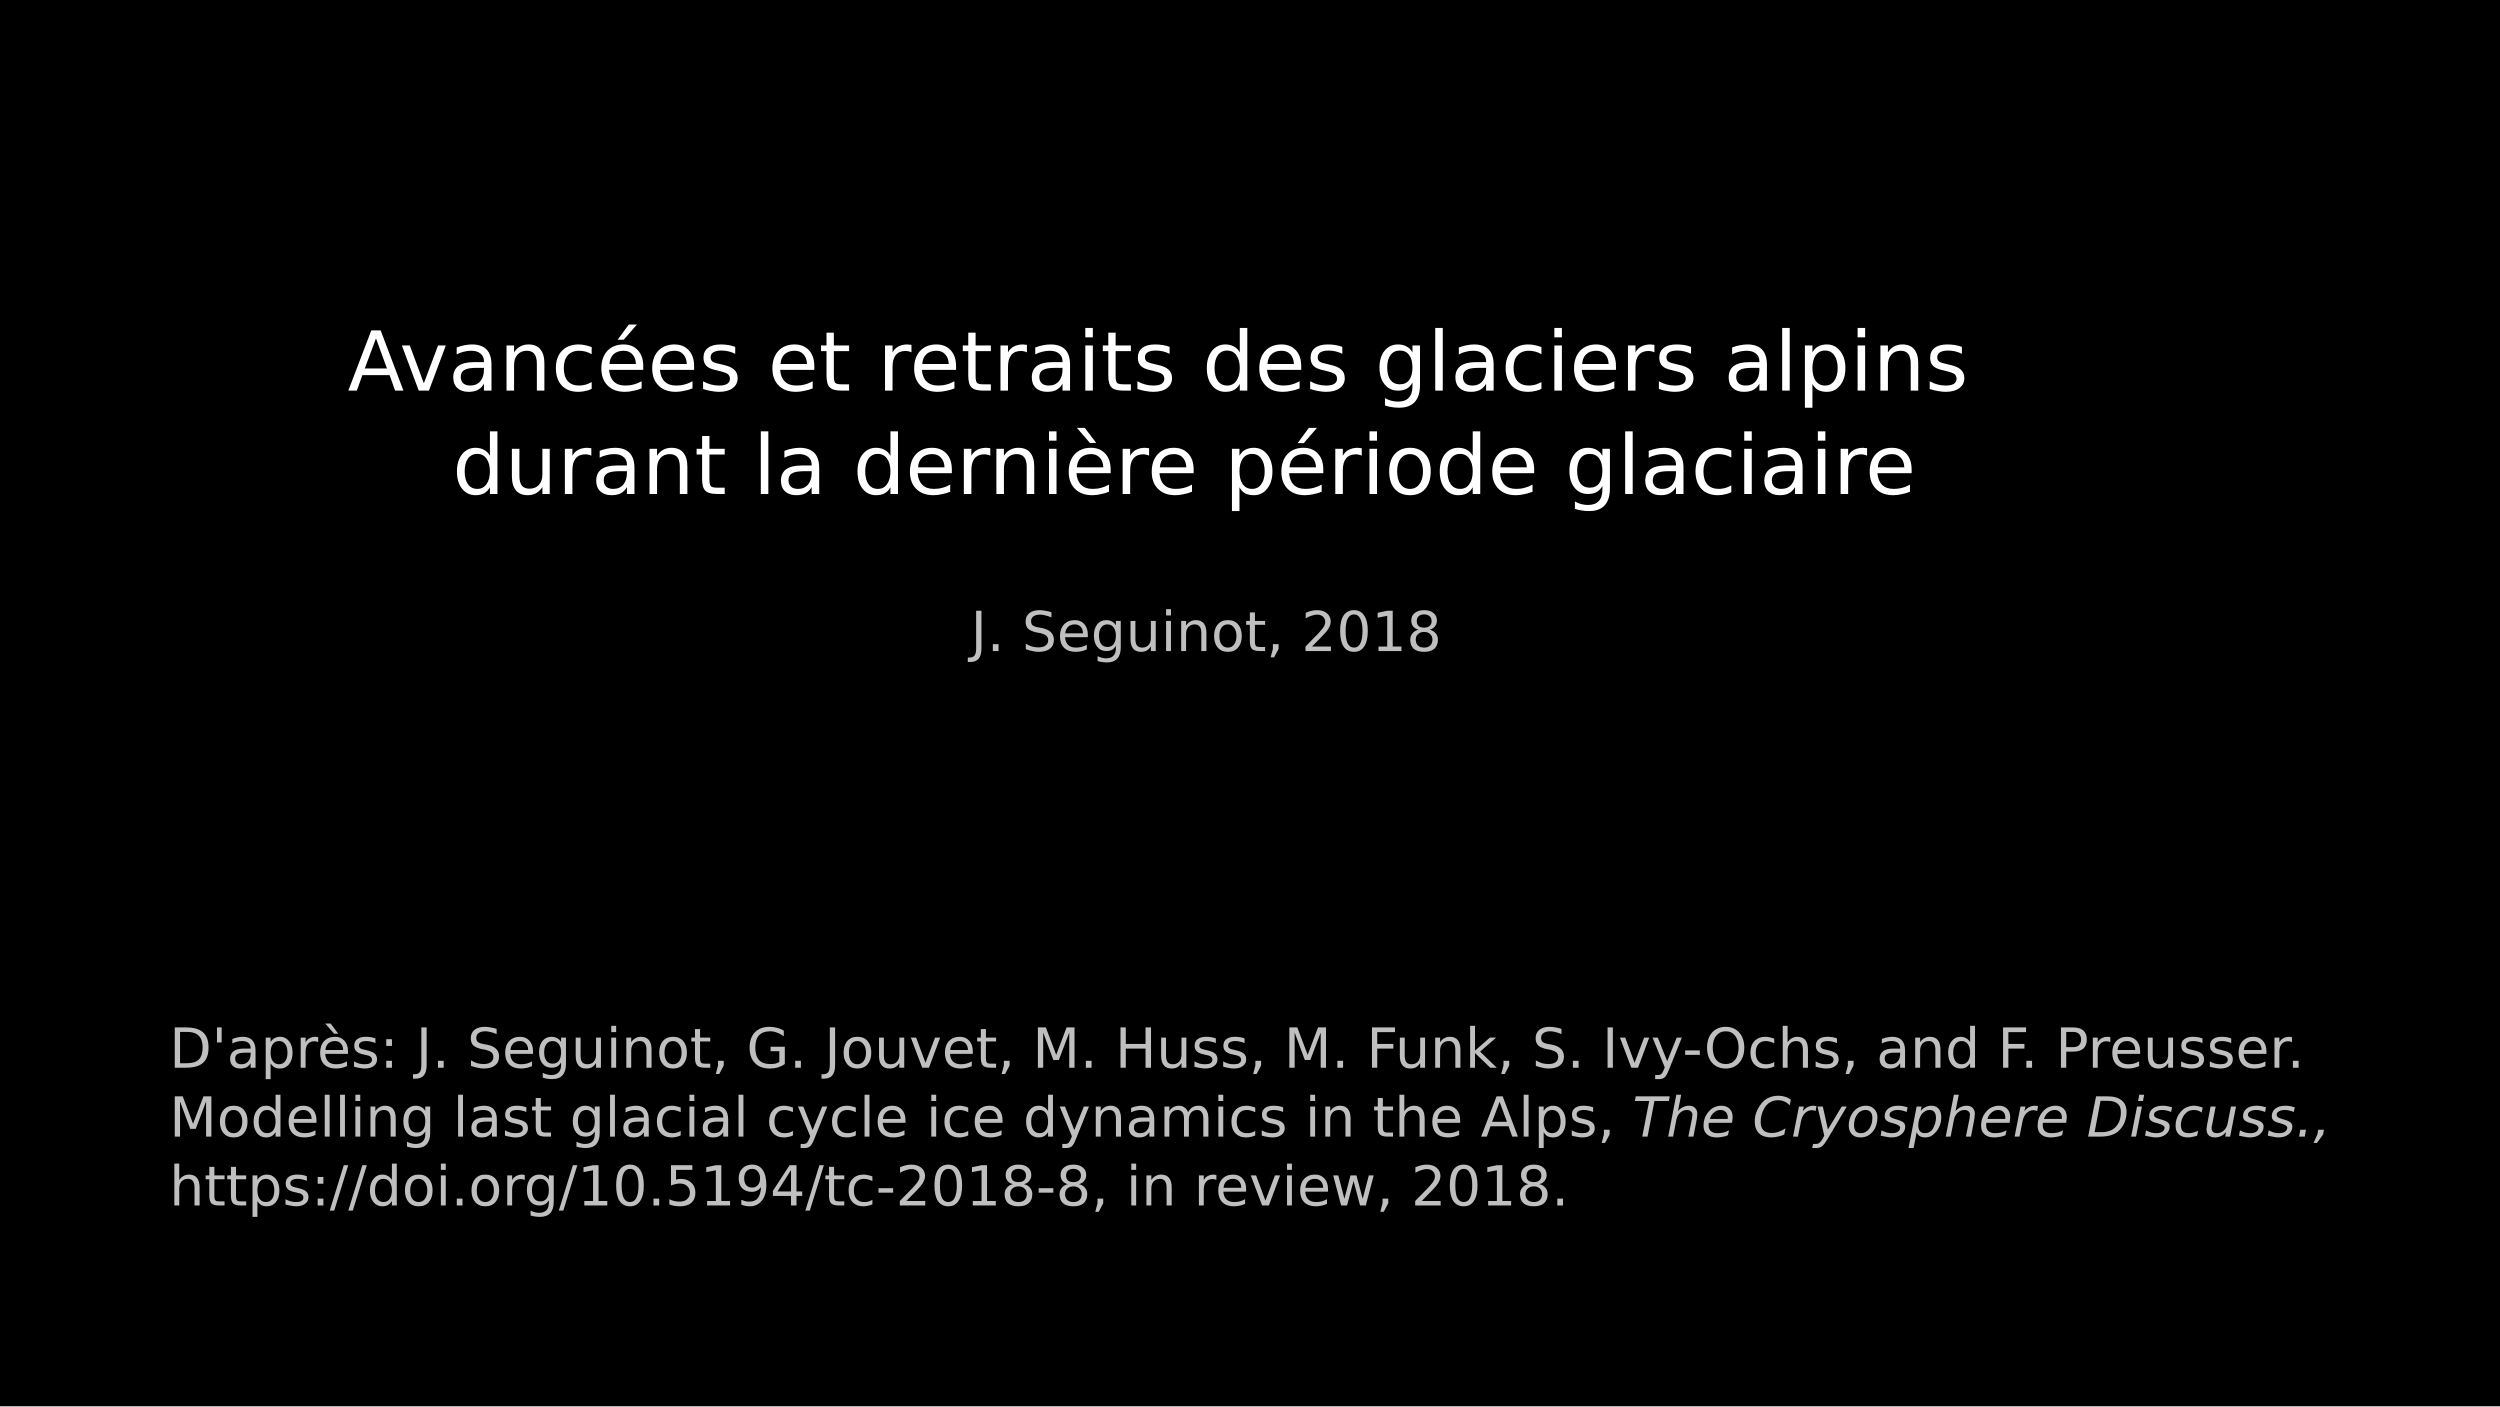
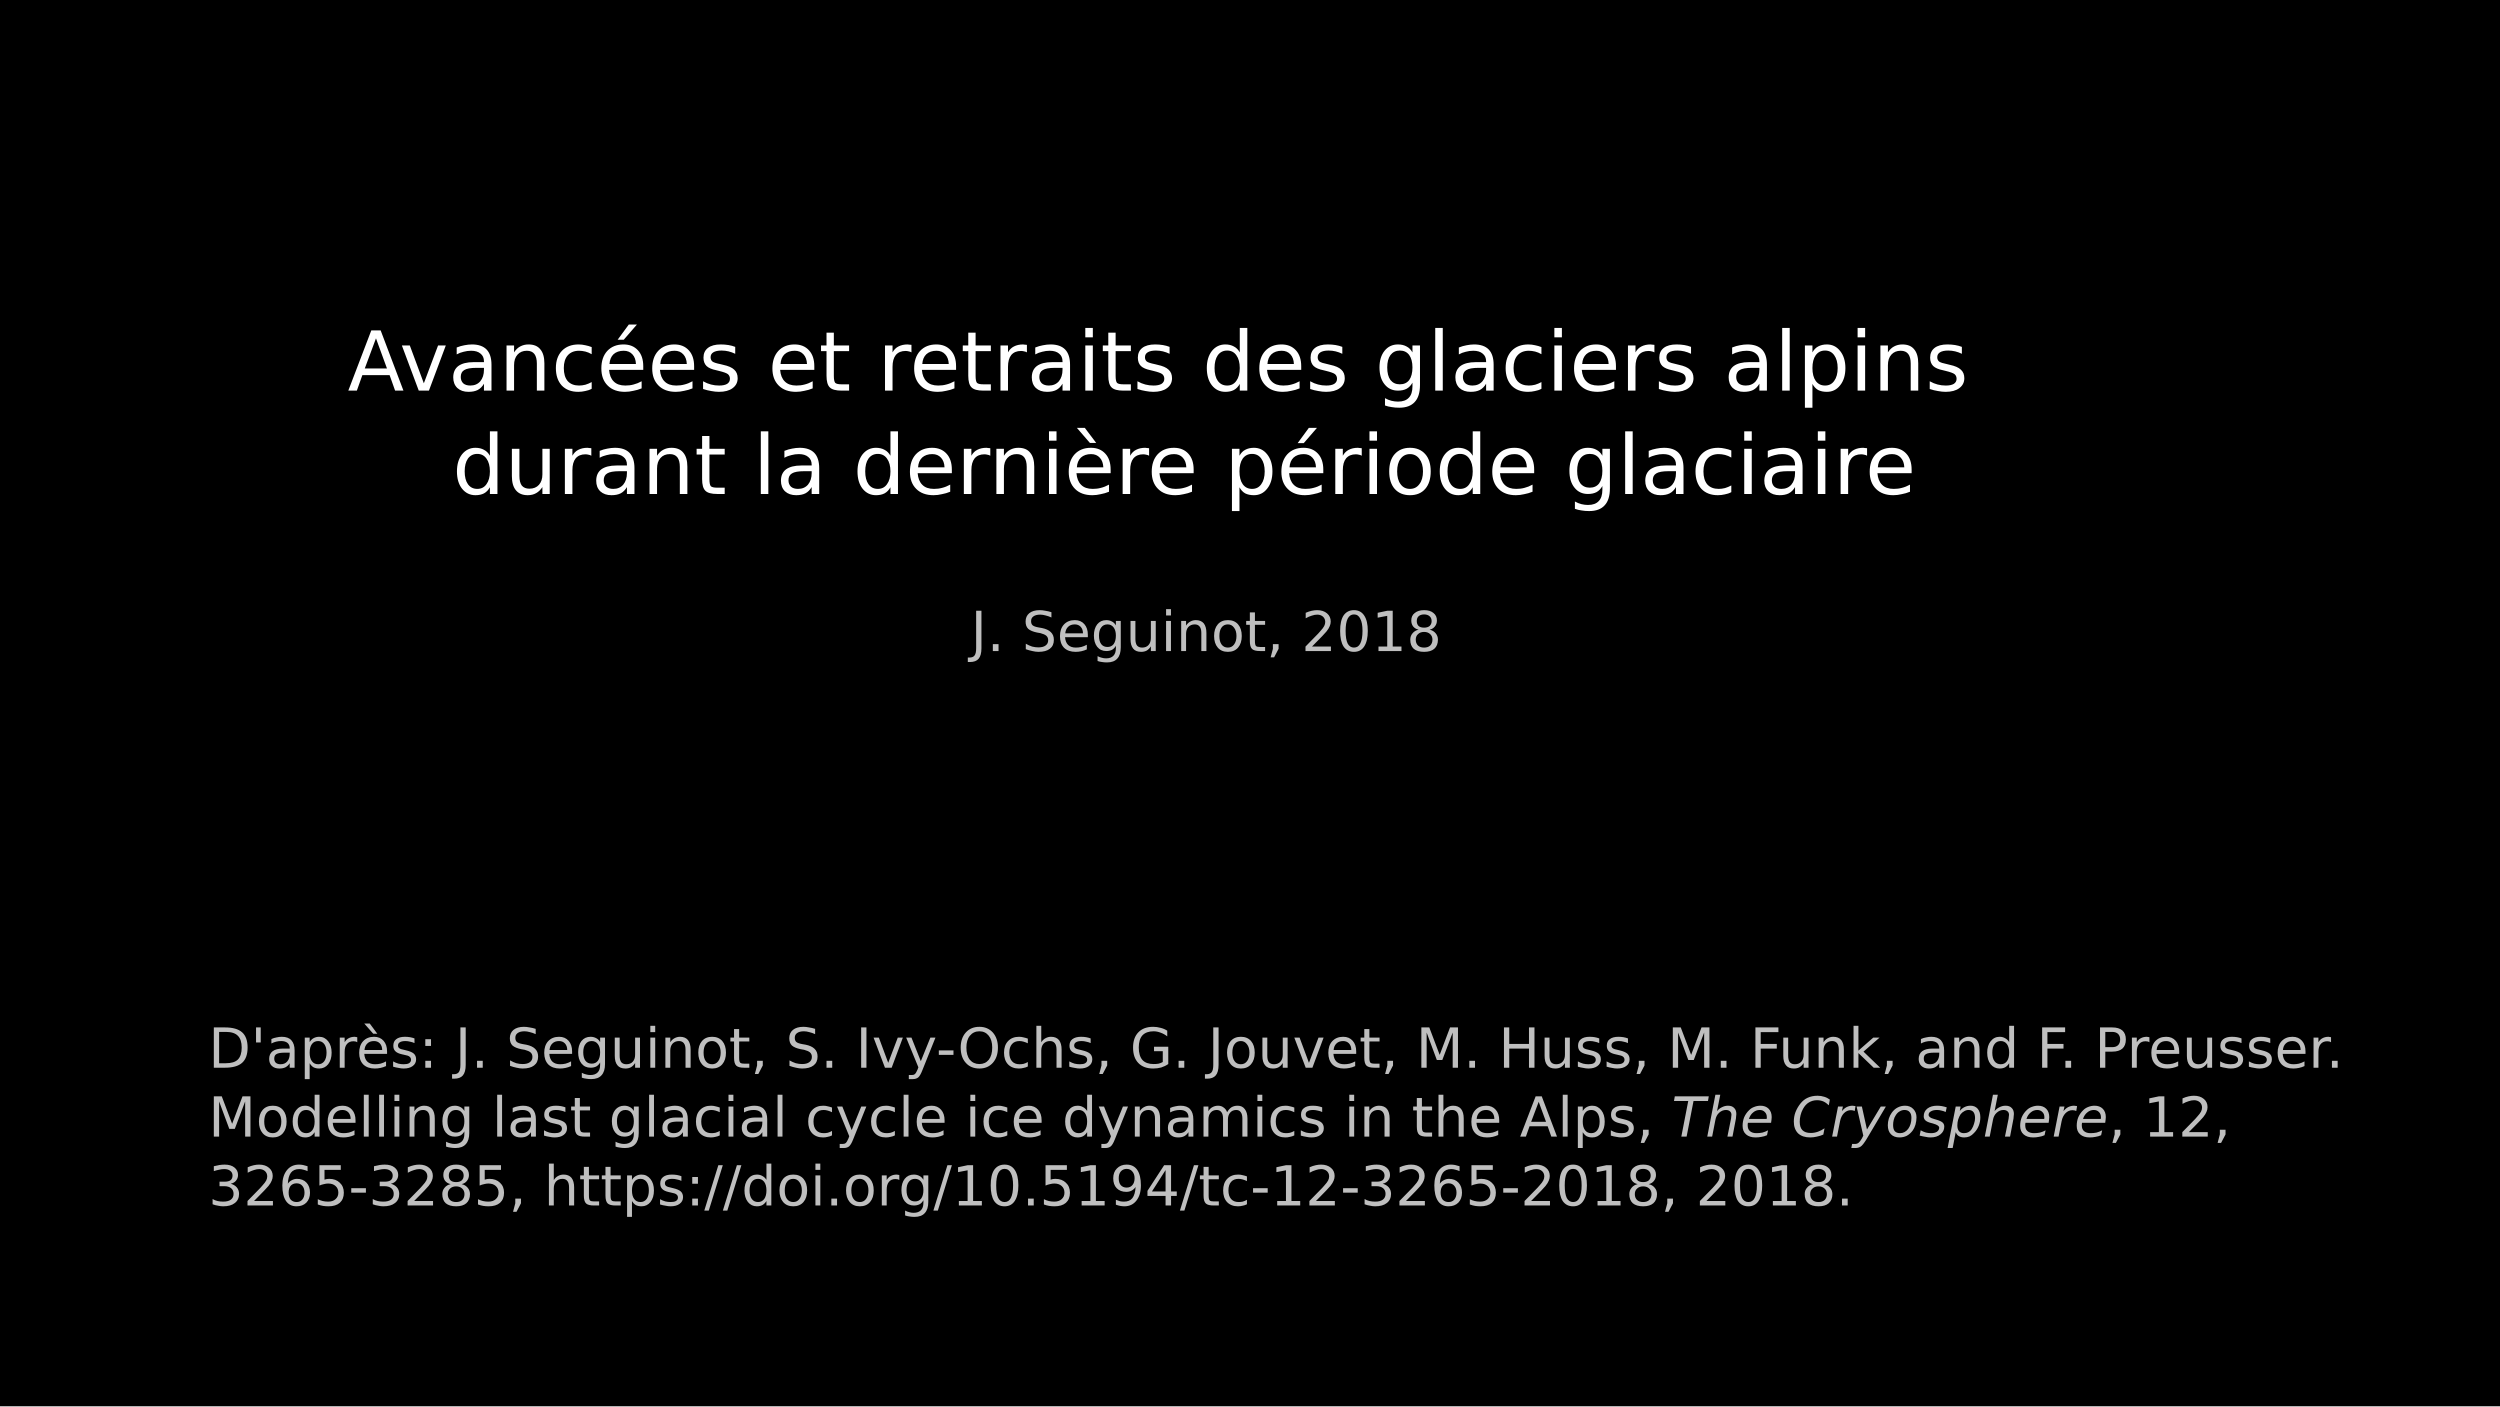
<svg xmlns="http://www.w3.org/2000/svg" width="192mm" height="108mm" viewBox="0 0 192 108" version="1.1" id="svg8">
  <defs id="defs2" />
  <g id="layer1" transform="translate(0,-189)">
    <rect style="opacity:1;fill:#000000;fill-opacity:1;stroke:none;stroke-width:0.265;stroke-linecap:round;stroke-linejoin:round;stroke-miterlimit:10;stroke-dasharray:none;stroke-dashoffset:0;stroke-opacity:1" id="rect11" width="192" height="108" x="0" y="189" />
  </g>
  <g id="layer2">
    <text xml:space="preserve" style="font-style:normal;font-variant:normal;font-weight:normal;font-stretch:normal;font-size:6.35px;line-height:125%;font-family:'DejaVu Sans';-inkscape-font-specification:'DejaVu Sans, Normal';font-variant-ligatures:normal;font-variant-caps:normal;font-variant-numeric:normal;font-feature-settings:normal;text-align:center;letter-spacing:0px;word-spacing:0px;writing-mode:lr-tb;text-anchor:middle;fill:#ffffff;fill-opacity:1;stroke:none;stroke-width:0.265px;stroke-linecap:butt;stroke-linejoin:miter;stroke-opacity:1" x="96" y="30" id="text61">
      <tspan x="96" y="30" style="font-style:normal;font-variant:normal;font-weight:normal;font-stretch:normal;font-size:6.35px;font-family:'DejaVu Sans';-inkscape-font-specification:'DejaVu Sans, Normal';font-variant-ligatures:normal;font-variant-caps:normal;font-variant-numeric:normal;font-feature-settings:normal;text-align:center;writing-mode:lr-tb;text-anchor:middle;fill:#ffffff;fill-opacity:1;stroke-width:0.265px" id="tspan101">Avancées et retraits des glaciers alpins</tspan>
      <tspan x="96" y="37.938" style="font-style:normal;font-variant:normal;font-weight:normal;font-stretch:normal;font-size:6.35px;font-family:'DejaVu Sans';-inkscape-font-specification:'DejaVu Sans, Normal';font-variant-ligatures:normal;font-variant-caps:normal;font-variant-numeric:normal;font-feature-settings:normal;text-align:center;writing-mode:lr-tb;text-anchor:middle;fill:#ffffff;fill-opacity:1;stroke-width:0.265px" id="tspan99">durant la dernière période glaciaire</tspan>
    </text>
-     <text xml:space="preserve" style="font-style:normal;font-variant:normal;font-weight:normal;font-stretch:normal;font-size:4.233px;line-height:125%;font-family:'DejaVu Sans';-inkscape-font-specification:'DejaVu Sans, Normal';font-variant-ligatures:normal;font-variant-caps:normal;font-variant-numeric:normal;font-feature-settings:normal;text-align:start;letter-spacing:0px;word-spacing:0px;writing-mode:lr-tb;text-anchor:start;fill:#bfbfbf;fill-opacity:1;stroke:none;stroke-width:0.265px;stroke-linecap:butt;stroke-linejoin:miter;stroke-opacity:1" x="13" y="82" id="text23">
-       <tspan x="13" y="82" style="font-style:normal;font-variant:normal;font-weight:normal;font-stretch:normal;font-size:4.233px;font-family:'DejaVu Sans';-inkscape-font-specification:'DejaVu Sans, Normal';font-variant-ligatures:normal;font-variant-caps:normal;font-variant-numeric:normal;font-feature-settings:normal;text-align:start;writing-mode:lr-tb;text-anchor:start;fill:#bfbfbf;fill-opacity:1;stroke-width:0.265px" id="tspan28">D'après: J. Seguinot, G. Jouvet, M. Huss, M. Funk, S. Ivy-Ochs, and F. Preusser.</tspan>
-       <tspan x="13" y="87.292" style="font-style:normal;font-variant:normal;font-weight:normal;font-stretch:normal;font-size:4.233px;font-family:'DejaVu Sans';-inkscape-font-specification:'DejaVu Sans, Normal';font-variant-ligatures:normal;font-variant-caps:normal;font-variant-numeric:normal;font-feature-settings:normal;text-align:start;writing-mode:lr-tb;text-anchor:start;fill:#bfbfbf;fill-opacity:1;stroke-width:0.265px" id="tspan27">Modelling last glacial cycle ice dynamics in the Alps, <tspan style="font-style:oblique;font-variant:normal;font-weight:normal;font-stretch:normal;font-size:4.233px;font-family:'DejaVu Sans';-inkscape-font-specification:'DejaVu Sans Oblique';fill:#bfbfbf;fill-opacity:1" id="tspan34">The Cryosphere Discuss.,</tspan>
-       </tspan>
-       <tspan x="13" y="92.583" style="font-style:normal;font-variant:normal;font-weight:normal;font-stretch:normal;font-size:4.233px;font-family:'DejaVu Sans';-inkscape-font-specification:'DejaVu Sans, Normal';font-variant-ligatures:normal;font-variant-caps:normal;font-variant-numeric:normal;font-feature-settings:normal;text-align:start;writing-mode:lr-tb;text-anchor:start;fill:#bfbfbf;fill-opacity:1;stroke-width:0.265px" id="tspan50">https://doi.org/10.5194/tc-2018-8, in review, 2018.</tspan>
-     </text>
    <text xml:space="preserve" style="font-style:normal;font-variant:normal;font-weight:normal;font-stretch:normal;font-size:4.233px;line-height:125%;font-family:'DejaVu Sans';-inkscape-font-specification:'DejaVu Sans, Normal';font-variant-ligatures:normal;font-variant-caps:normal;font-variant-numeric:normal;font-feature-settings:normal;text-align:center;letter-spacing:0px;word-spacing:0px;writing-mode:lr-tb;text-anchor:middle;fill:#bfbfbf;fill-opacity:1;stroke:none;stroke-width:0.265px;stroke-linecap:butt;stroke-linejoin:miter;stroke-opacity:1" x="96" y="50" id="text23-3">
      <tspan x="96" y="50" style="font-style:normal;font-variant:normal;font-weight:normal;font-stretch:normal;font-size:4.233px;font-family:'DejaVu Sans';-inkscape-font-specification:'DejaVu Sans, Normal';font-variant-ligatures:normal;font-variant-caps:normal;font-variant-numeric:normal;font-feature-settings:normal;text-align:center;writing-mode:lr-tb;text-anchor:middle;fill:#bfbfbf;fill-opacity:1;stroke-width:0.265px" id="tspan50-3">J. Seguinot, 2018</tspan>
    </text>
+     <text xml:space="preserve" style="font-style:normal;font-variant:normal;font-weight:normal;font-stretch:normal;font-size:4.233px;line-height:125%;font-family:'DejaVu Sans';-inkscape-font-specification:'DejaVu Sans, Normal';font-variant-ligatures:normal;font-variant-caps:normal;font-variant-numeric:normal;font-feature-settings:normal;text-align:start;letter-spacing:0px;word-spacing:0px;writing-mode:lr-tb;text-anchor:start;fill:#bfbfbf;fill-opacity:1;stroke:none;stroke-width:0.265px;stroke-linecap:butt;stroke-linejoin:miter;stroke-opacity:1" x="16" y="82" id="text23">
+       <tspan x="16" y="82" style="font-style:normal;font-variant:normal;font-weight:normal;font-stretch:normal;font-size:4.233px;font-family:'DejaVu Sans';-inkscape-font-specification:'DejaVu Sans, Normal';font-variant-ligatures:normal;font-variant-caps:normal;font-variant-numeric:normal;font-feature-settings:normal;text-align:start;writing-mode:lr-tb;text-anchor:start;fill:#bfbfbf;fill-opacity:1;stroke-width:0.265px" id="tspan50">D'après: J. Seguinot, S. Ivy-Ochs, G. Jouvet, M. Huss, M. Funk, and F. Preusser.</tspan>
+       <tspan x="16" y="87.292" style="font-style:normal;font-variant:normal;font-weight:normal;font-stretch:normal;font-size:4.233px;font-family:'DejaVu Sans';-inkscape-font-specification:'DejaVu Sans, Normal';font-variant-ligatures:normal;font-variant-caps:normal;font-variant-numeric:normal;font-feature-settings:normal;text-align:start;writing-mode:lr-tb;text-anchor:start;fill:#bfbfbf;fill-opacity:1;stroke-width:0.265px" id="tspan2534">Modelling last glacial cycle ice dynamics in the Alps, <tspan style="font-style:oblique;font-variant:normal;font-weight:normal;font-stretch:normal;font-family:'DejaVu Sans';-inkscape-font-specification:'DejaVu Sans Oblique';stroke-width:0.265px" id="tspan2536">The Cryosphere</tspan>, 12,</tspan>
+       <tspan x="16" y="92.583" style="font-style:normal;font-variant:normal;font-weight:normal;font-stretch:normal;font-size:4.233px;font-family:'DejaVu Sans';-inkscape-font-specification:'DejaVu Sans, Normal';font-variant-ligatures:normal;font-variant-caps:normal;font-variant-numeric:normal;font-feature-settings:normal;text-align:start;writing-mode:lr-tb;text-anchor:start;fill:#bfbfbf;fill-opacity:1;stroke-width:0.265px" id="tspan2524">3265-3285, https://doi.org/10.5194/tc-12-3265-2018, 2018.</tspan>
+     </text>
  </g>
</svg>
